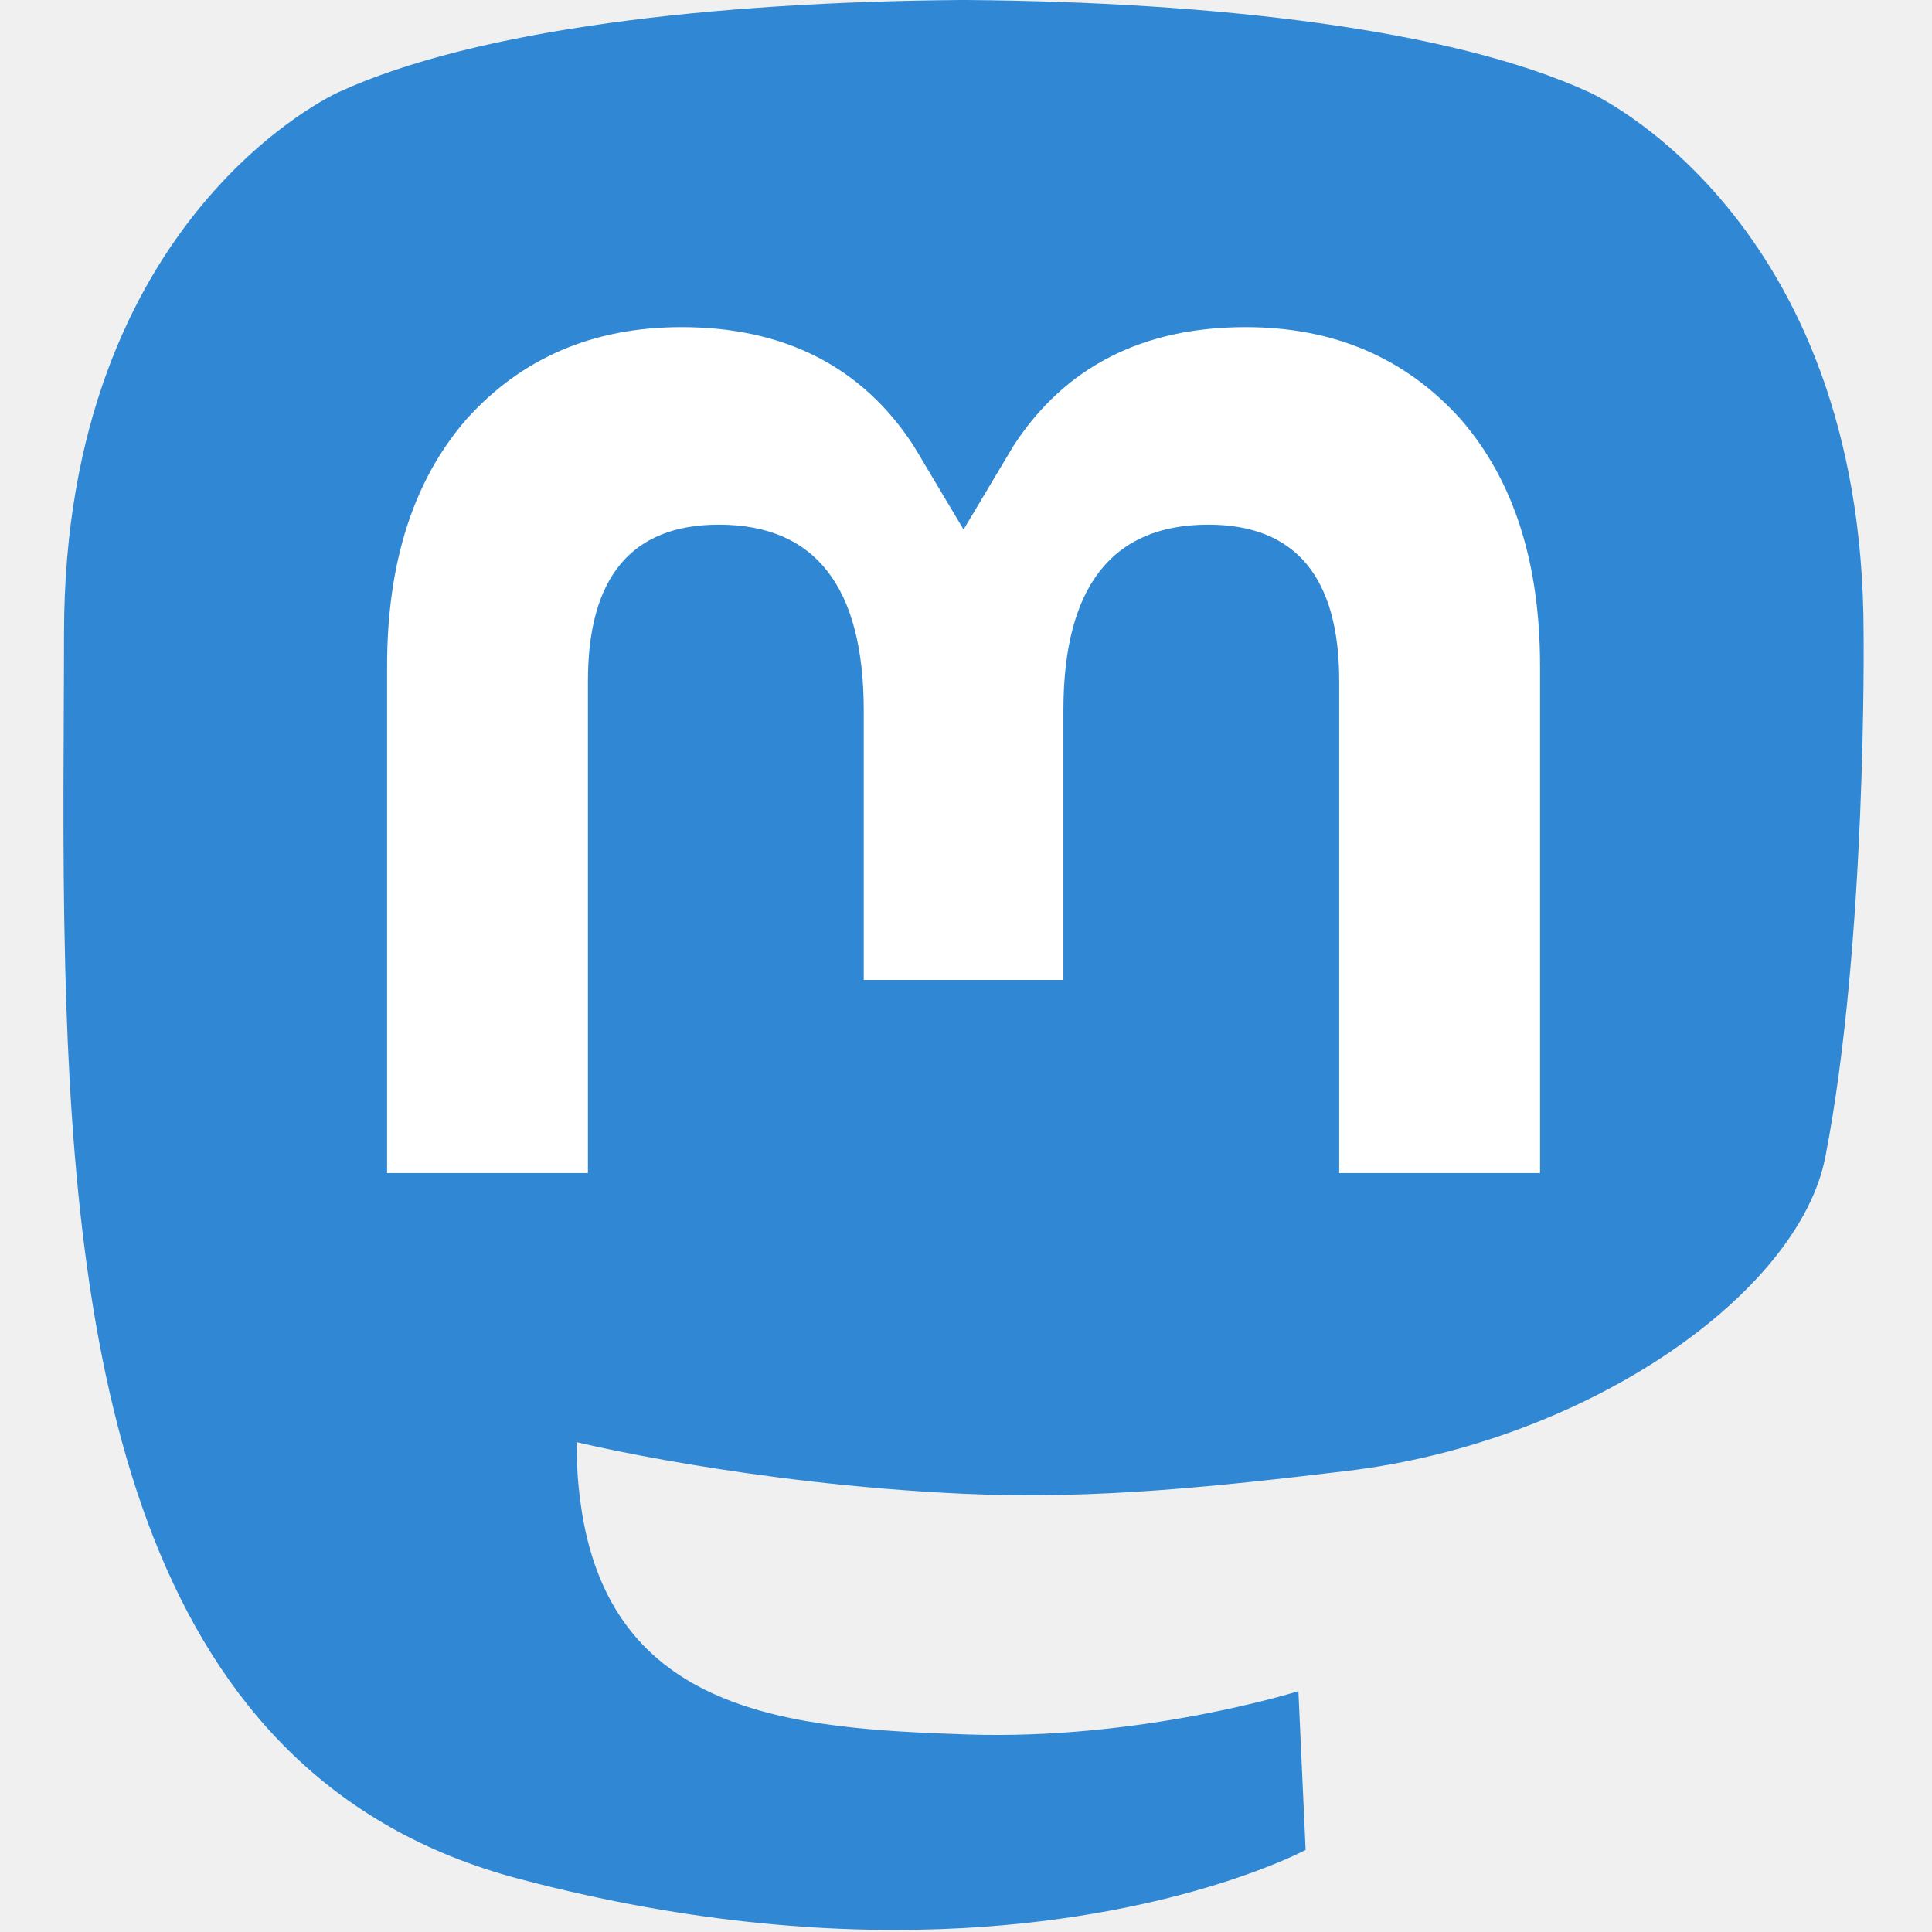
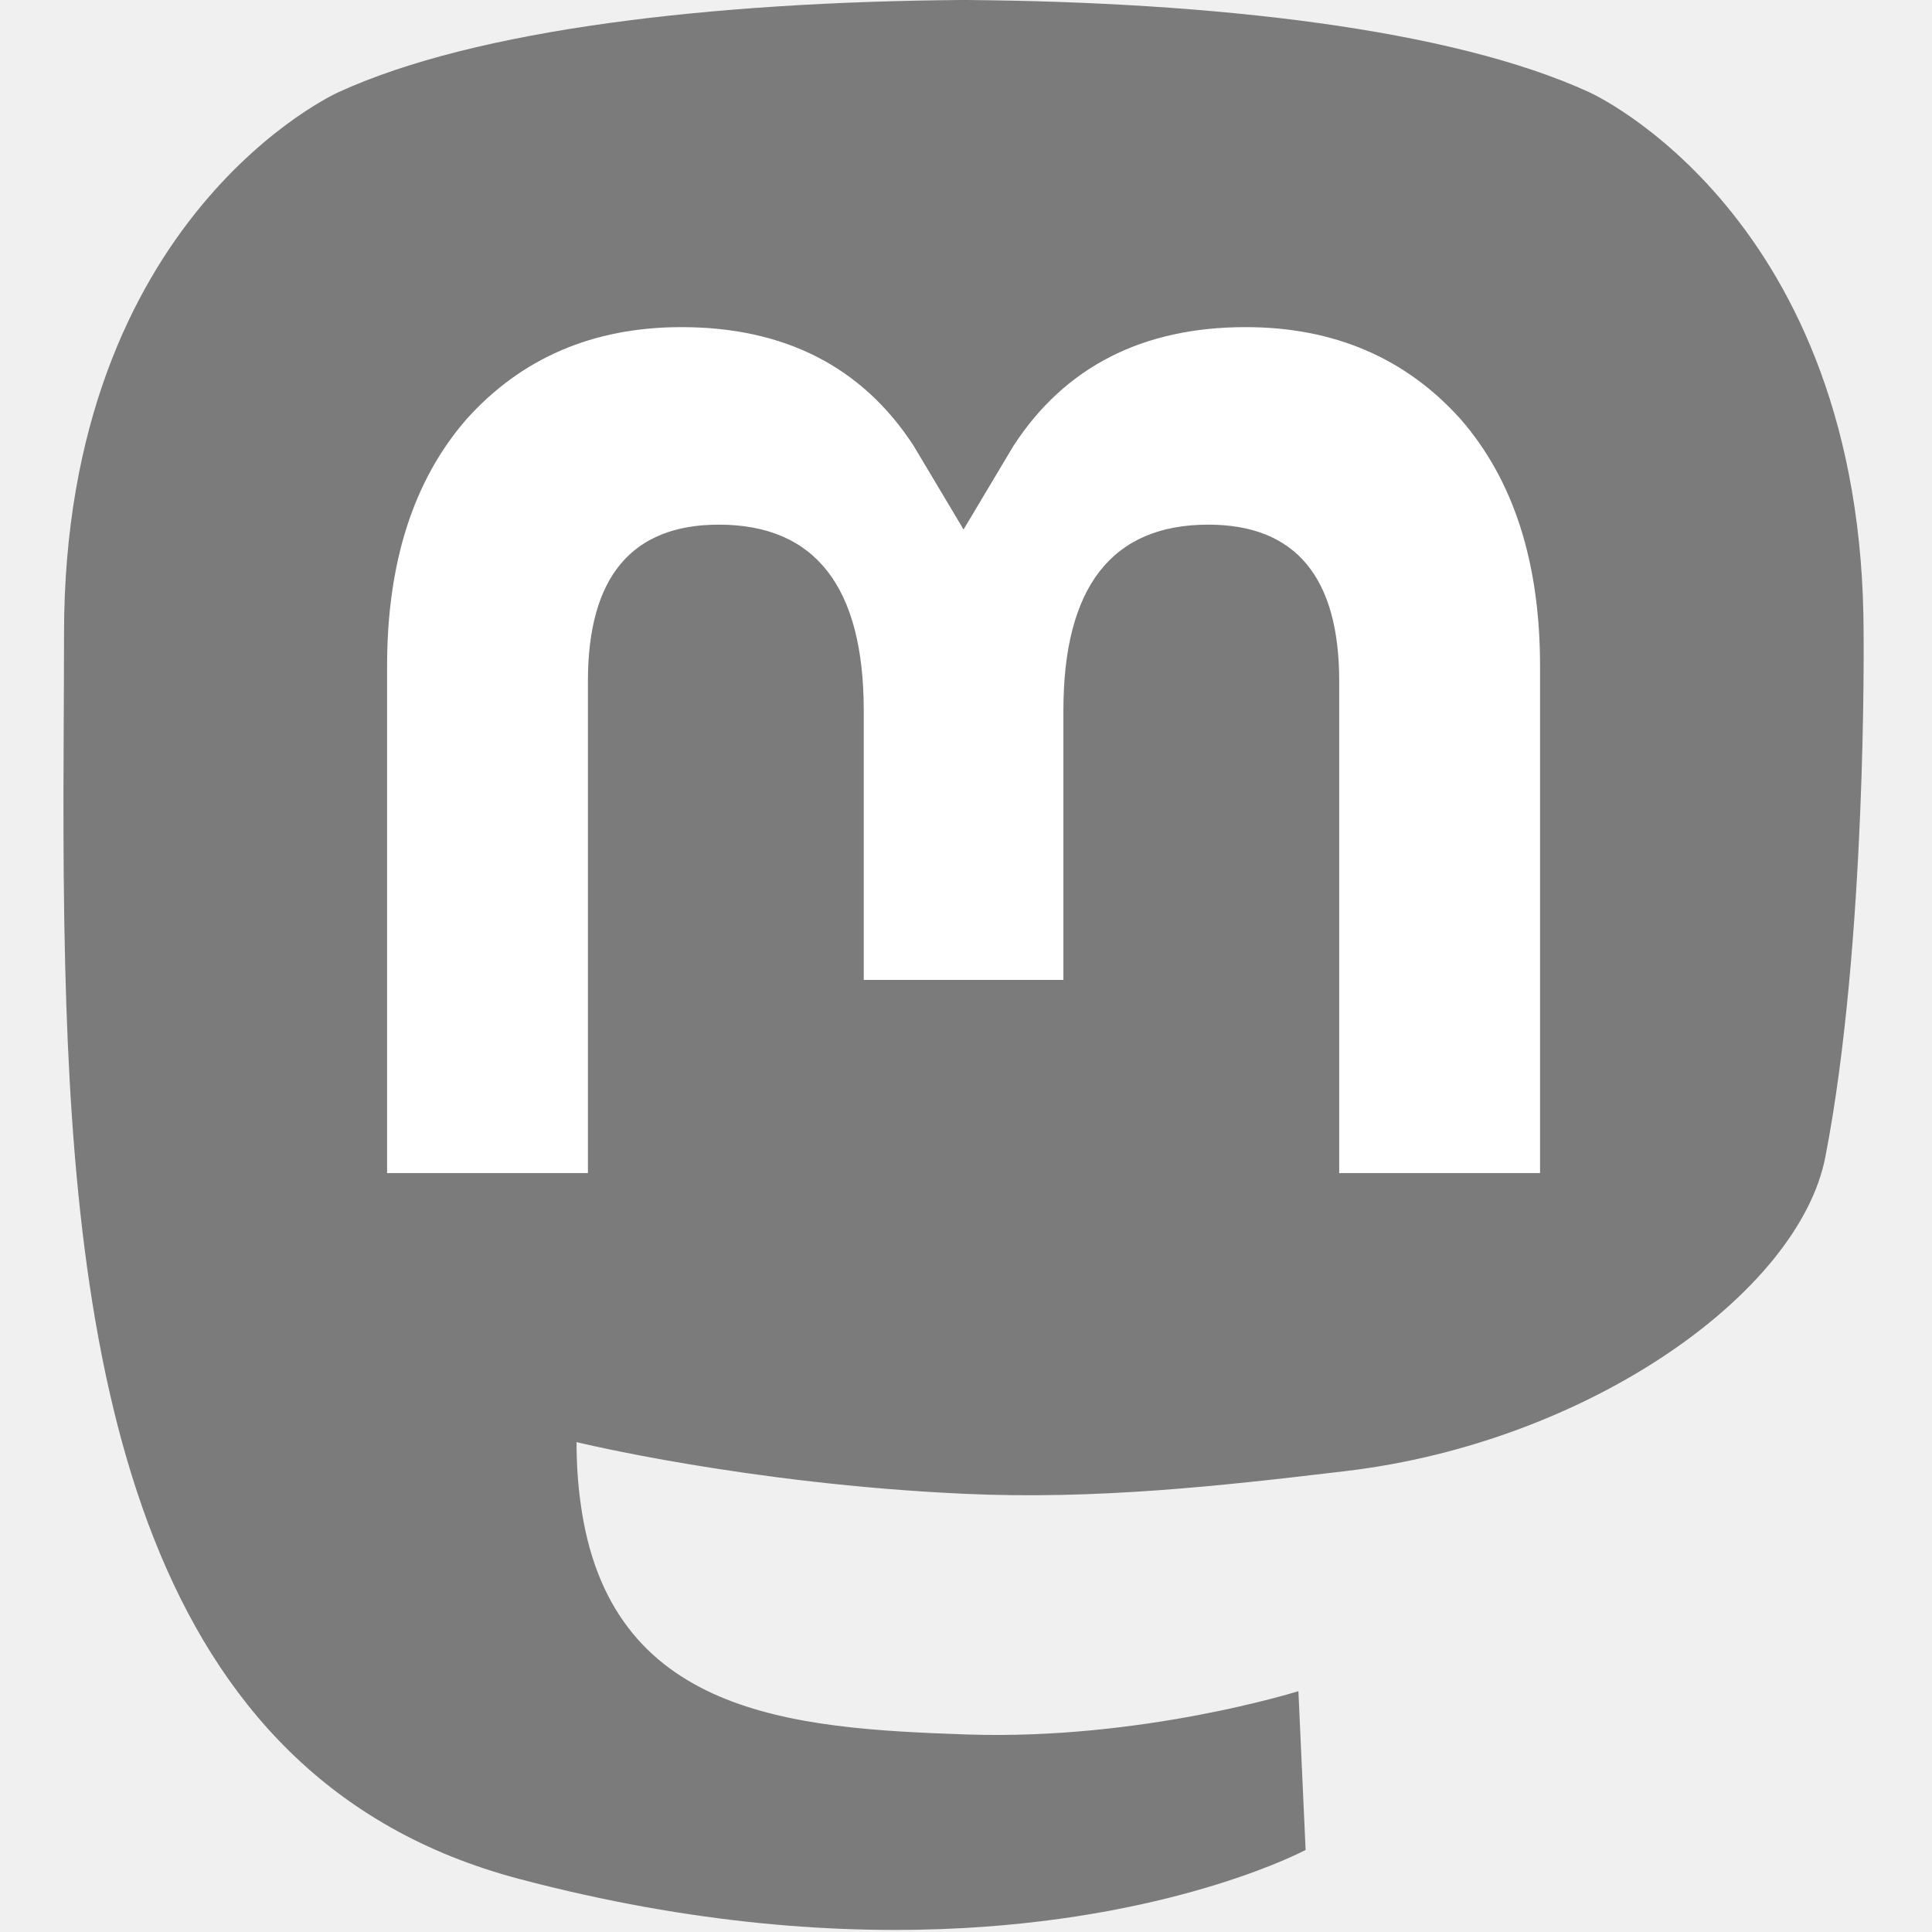
- <svg xmlns="http://www.w3.org/2000/svg" width="800px" height="800px" viewBox="-9 0 274 274" version="1.1" preserveAspectRatio="xMidYMid">
-   <g>
-     <path d="M249.874,164.085 C246.121,183.392 216.261,204.523 181.966,208.618 C164.083,210.752 146.476,212.713 127.7,211.852 C96.995,210.445 72.767,204.523 72.767,204.523 C72.767,207.512 72.951,210.358 73.32,213.02 C77.312,243.322 103.367,245.138 128.048,245.984 C152.96,246.836 175.142,239.842 175.142,239.842 L176.165,262.363 C176.165,262.363 158.74,271.72 127.7,273.441 C110.584,274.382 89.331,273.01 64.578,266.458 C10.892,252.248 1.659,195.022 0.246,136.956 C-0.185,119.715 0.081,103.459 0.081,89.862 C0.081,30.487 38.984,13.083 38.984,13.083 C58.6,4.074 92.259,0.286 127.251,0 L128.11,0 C163.102,0.286 196.784,4.074 216.398,13.083 C216.398,13.083 255.299,30.487 255.299,89.862 C255.299,89.862 255.787,133.67 249.874,164.085" fill="#3088D4">
- 
- </path>
-     <path d="M209.413,94.469 L209.413,166.363 L180.93,166.363 L180.93,96.582 C180.93,81.872 174.74,74.406 162.361,74.406 C148.673,74.406 141.813,83.263 141.813,100.776 L141.813,138.971 L113.498,138.971 L113.498,100.776 C113.498,83.263 106.636,74.406 92.949,74.406 C80.569,74.406 74.38,81.872 74.38,96.582 L74.38,166.363 L45.897,166.363 L45.897,94.469 C45.897,79.775 49.638,68.099 57.153,59.46 C64.902,50.822 75.051,46.394 87.649,46.394 C102.224,46.394 113.262,51.996 120.56,63.202 L127.655,75.095 L134.751,63.202 C142.047,51.996 153.085,46.394 167.662,46.394 C180.259,46.394 190.407,50.822 198.158,59.46 C205.671,68.099 209.413,79.775 209.413,94.469" fill="#FFFFFF">
- 
- </path>
+ <svg xmlns="http://www.w3.org/2000/svg" width="800px" height="800px" viewBox="-9 0 274 274" version="1.1" preserveAspectRatio="xMidYMid" id="svg3125">
+   <defs id="defs3129">
+     <filter style="color-interpolation-filters:sRGB;" id="filter4843" x="0" y="0" width="1" height="1">
+       <feColorMatrix values="0.21 0.72 0.072 0 0 0.21 0.72 0.072 0 0 0.21 0.72 0.072 0 0 0 0 0 1 0 " id="feColorMatrix4841" />
+     </filter>
+   </defs>
+   <g id="g3123" style="filter:url(#filter4843)">
+     <path d="M249.874,164.085 C246.121,183.392 216.261,204.523 181.966,208.618 C164.083,210.752 146.476,212.713 127.7,211.852 C96.995,210.445 72.767,204.523 72.767,204.523 C72.767,207.512 72.951,210.358 73.32,213.02 C77.312,243.322 103.367,245.138 128.048,245.984 C152.96,246.836 175.142,239.842 175.142,239.842 L176.165,262.363 C176.165,262.363 158.74,271.72 127.7,273.441 C110.584,274.382 89.331,273.01 64.578,266.458 C10.892,252.248 1.659,195.022 0.246,136.956 C-0.185,119.715 0.081,103.459 0.081,89.862 C0.081,30.487 38.984,13.083 38.984,13.083 C58.6,4.074 92.259,0.286 127.251,0 L128.11,0 C163.102,0.286 196.784,4.074 216.398,13.083 C216.398,13.083 255.299,30.487 255.299,89.862 C255.299,89.862 255.787,133.67 249.874,164.085" fill="#3088D4" id="path3119" />
+     <path d="M209.413,94.469 L209.413,166.363 L180.93,166.363 L180.93,96.582 C180.93,81.872 174.74,74.406 162.361,74.406 C148.673,74.406 141.813,83.263 141.813,100.776 L141.813,138.971 L113.498,138.971 L113.498,100.776 C113.498,83.263 106.636,74.406 92.949,74.406 C80.569,74.406 74.38,81.872 74.38,96.582 L74.38,166.363 L45.897,166.363 L45.897,94.469 C45.897,79.775 49.638,68.099 57.153,59.46 C64.902,50.822 75.051,46.394 87.649,46.394 C102.224,46.394 113.262,51.996 120.56,63.202 L127.655,75.095 L134.751,63.202 C142.047,51.996 153.085,46.394 167.662,46.394 C180.259,46.394 190.407,50.822 198.158,59.46 C205.671,68.099 209.413,79.775 209.413,94.469" fill="#FFFFFF" id="path3121" />
  </g>
</svg>
